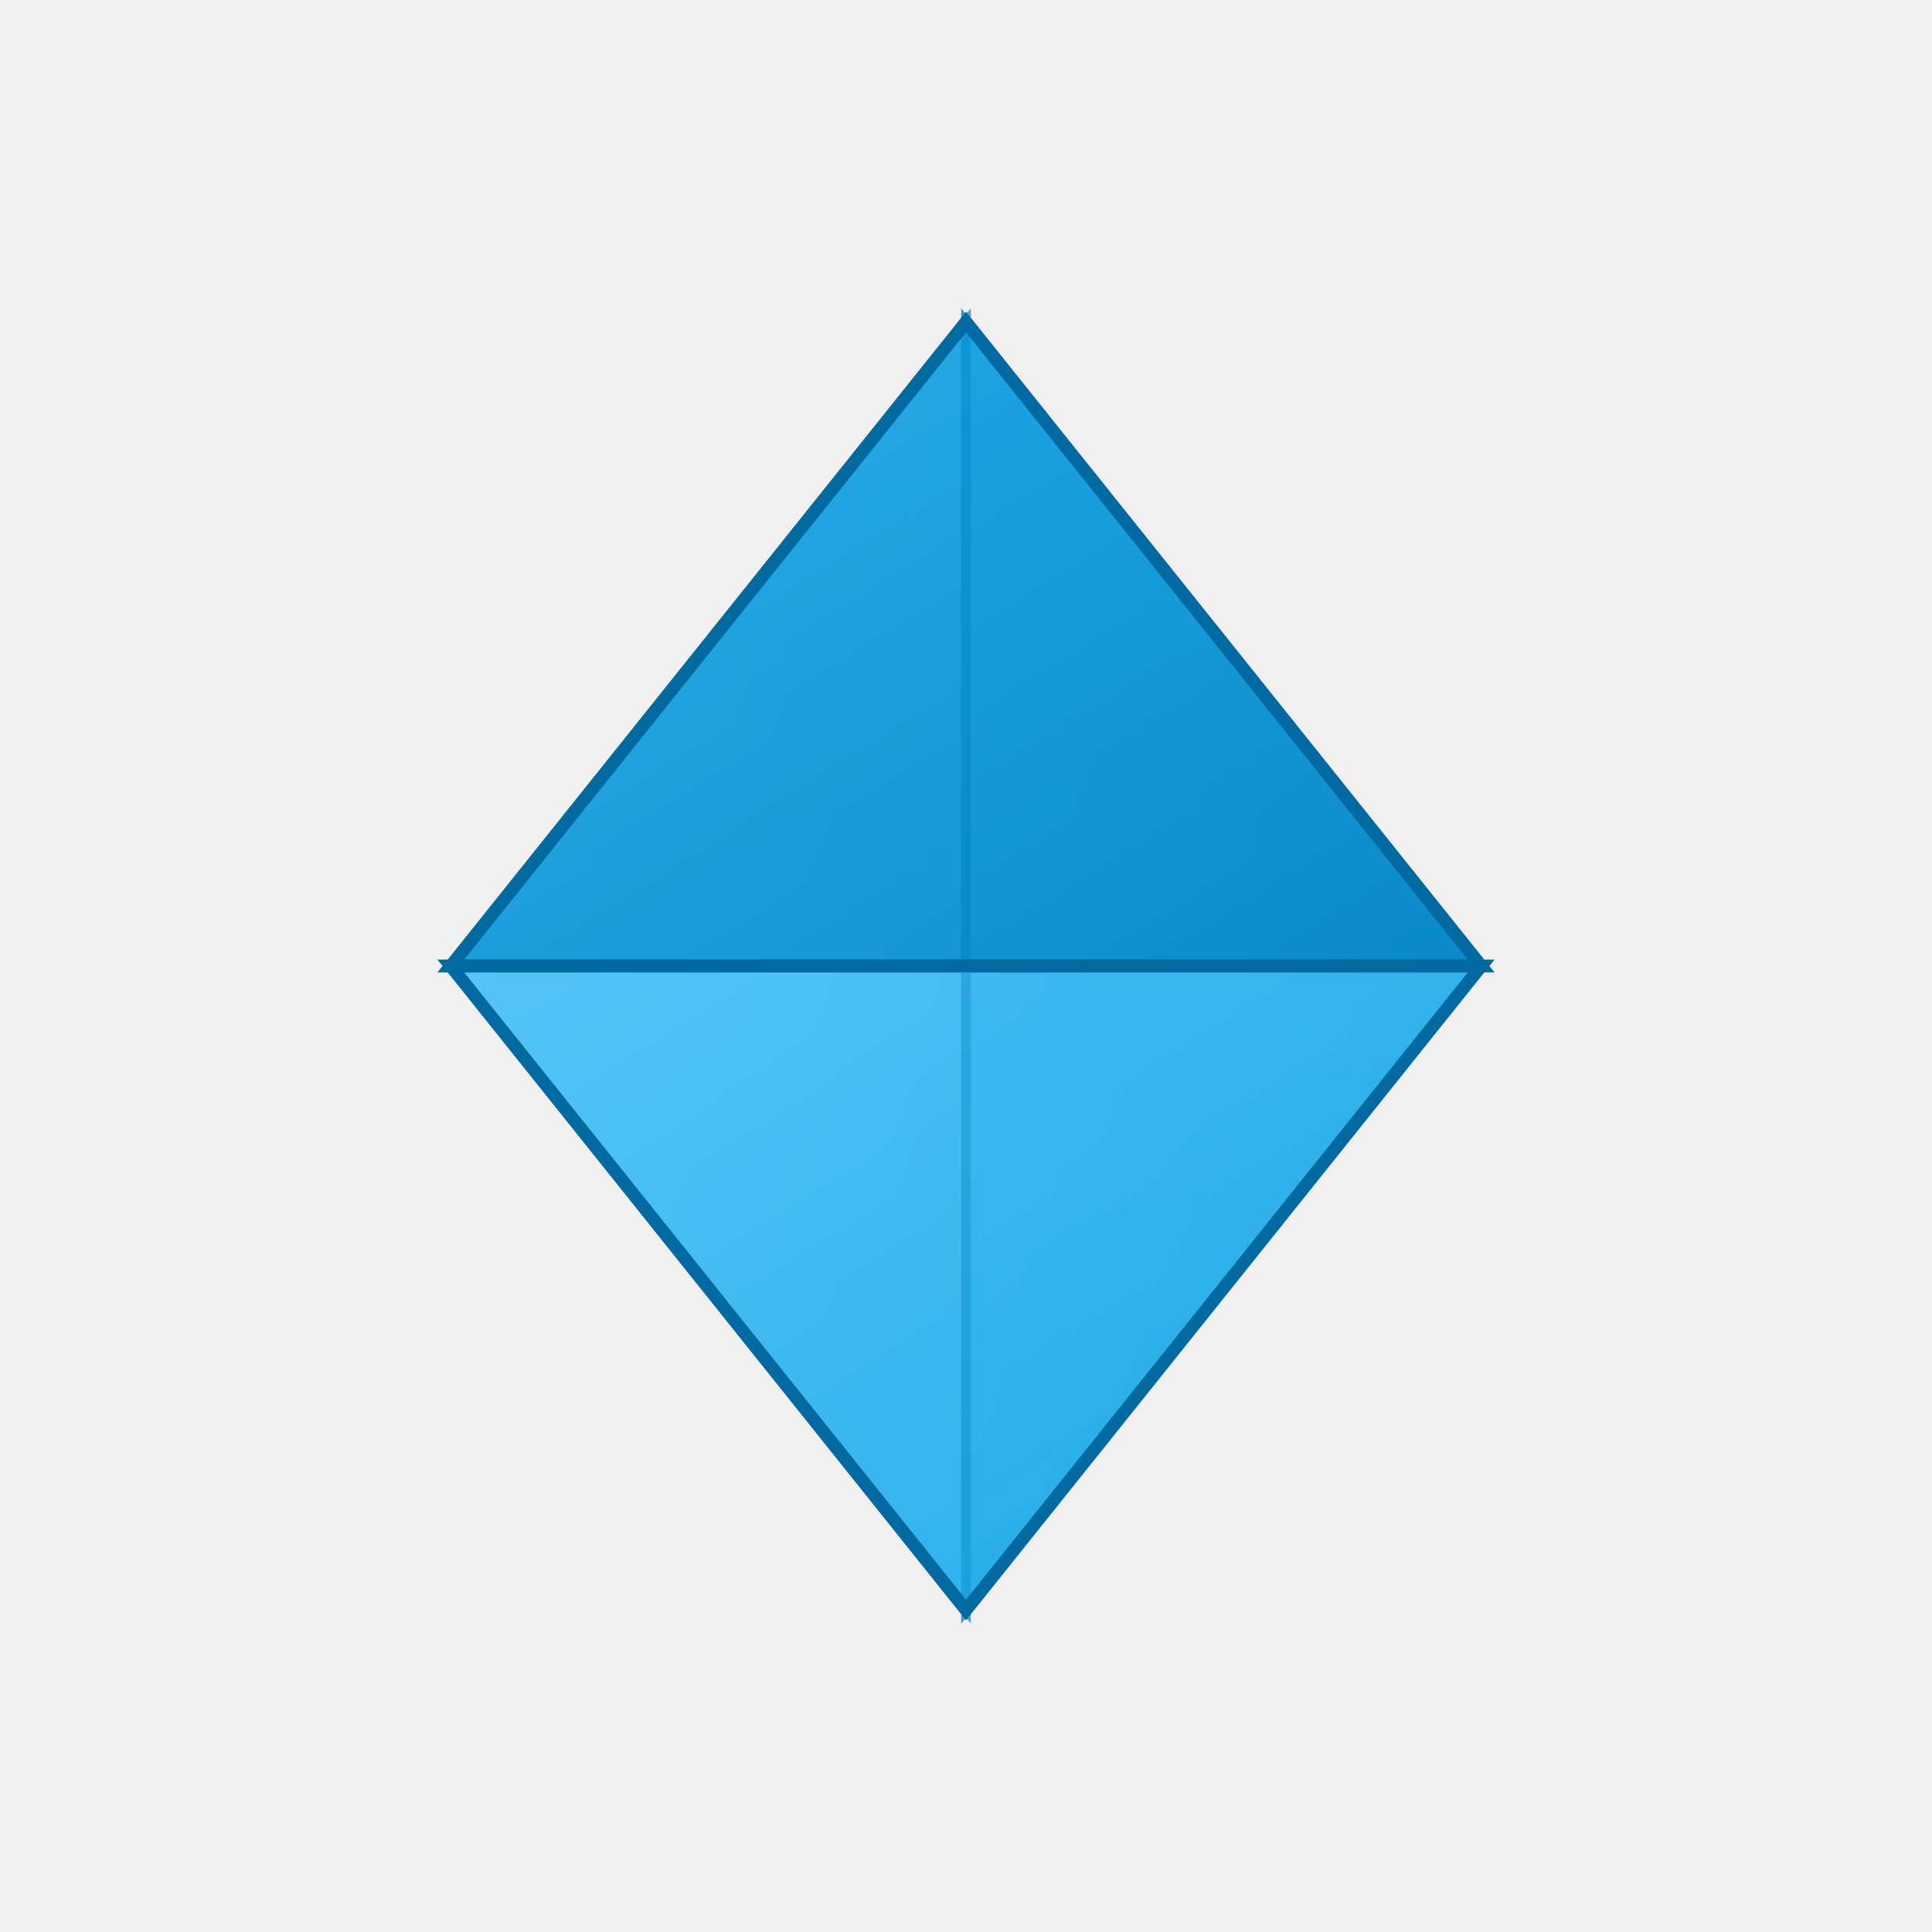
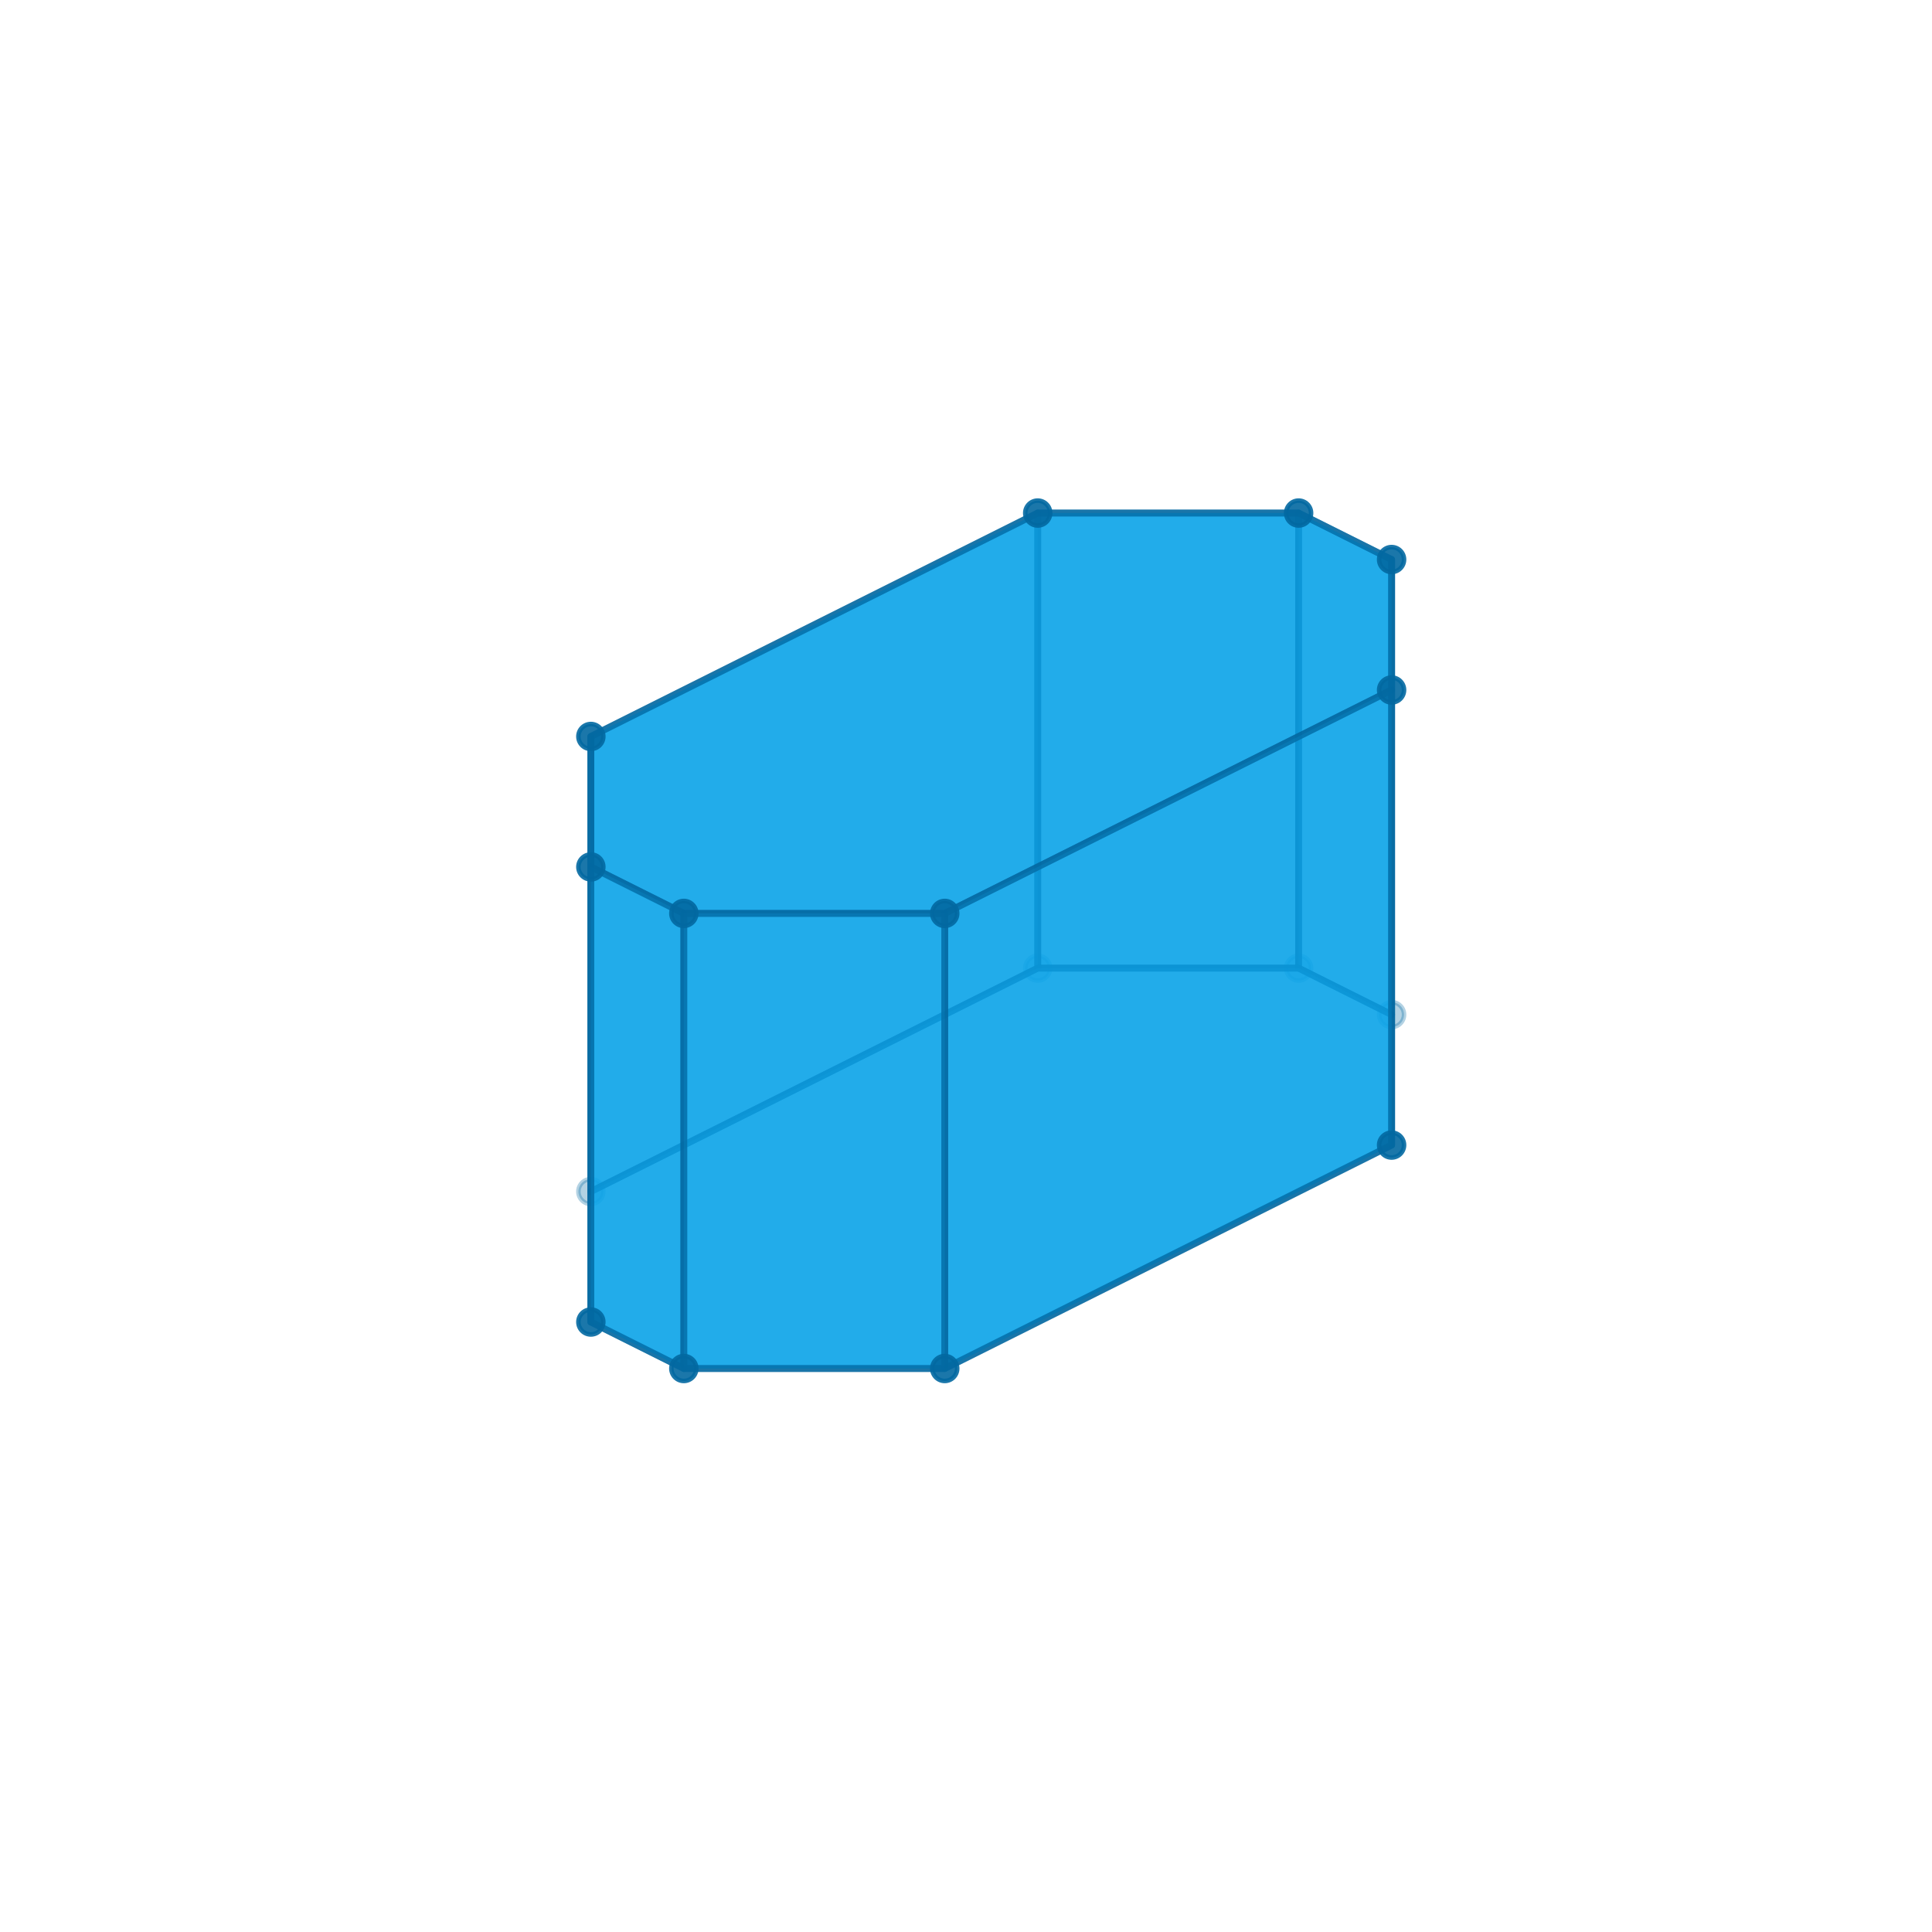
- <svg xmlns="http://www.w3.org/2000/svg" viewBox="-150 -150 300 300">
+ <svg xmlns="http://www.w3.org/2000/svg" xmlns:xlink="http://www.w3.org/1999/xlink" width="424.8pt" height="424.8pt" viewBox="0 0 424.8 424.8" version="1.1">
  <defs>
-     <linearGradient id="face1" x1="0%" y1="0%" x2="100%" y2="100%">
-       <stop offset="0%" style="stop-color:#0ea5e9;stop-opacity:0.8" />
-       <stop offset="100%" style="stop-color:#0284c7;stop-opacity:0.9" />
-     </linearGradient>
-     <linearGradient id="face2" x1="0%" y1="0%" x2="100%" y2="100%">
-       <stop offset="0%" style="stop-color:#38bdf8;stop-opacity:0.7" />
-       <stop offset="100%" style="stop-color:#0ea5e9;stop-opacity:0.8" />
-     </linearGradient>
+     <style type="text/css">*{stroke-linejoin: round; stroke-linecap: butt}</style>
  </defs>
-   <polygon points="0,-100 -80,0 0,100" fill="url(#face2)" stroke="#0369a1" stroke-width="1.5" opacity="0.6" />
-   <polygon points="0,-100 0,100 80,0" fill="url(#face1)" stroke="#0369a1" stroke-width="1.5" opacity="0.7" />
-   <polygon points="0,-100 -80,0 80,0" fill="url(#face1)" stroke="#0369a1" stroke-width="2" />
-   <polygon points="0,100 -80,0 80,0" fill="url(#face2)" stroke="#0369a1" stroke-width="2" />
+   <g id="figure_1">
+     <g id="patch_1">
+       <path d="M 0 424.8  L 424.8 424.8  L 424.8 0  L 0 0  z " style="fill: #ffffff" />
+     </g>
+     <g id="patch_2">
+       <path d="M 7.2 417.6  L 417.6 417.6  L 417.6 7.2  L 7.2 7.2  z " style="fill: #ffffff" />
+     </g>
+     <g id="axes_1">
+       <g id="Path3DCollection_1">
+         <defs>
+           <path id="C0_0_b053477ebe" d="M 0 2.739  C 0.726 2.739 1.423 2.45 1.936 1.936  C 2.45 1.423 2.739 0.726 2.739 -0  C 2.739 -0.726 2.45 -1.423 1.936 -1.936  C 1.423 -2.45 0.726 -2.739 0 -2.739  C -0.726 -2.739 -1.423 -2.45 -1.936 -1.936  C -2.45 -1.423 -2.739 -0.726 -2.739 0  C -2.739 0.726 -2.45 1.423 -1.936 1.936  C -1.423 2.45 -0.726 2.739 0 2.739  z " />
+         </defs>
+         <g clip-path="url(#p080c61e098)">
+           <use xlink:href="#C0_0_b053477ebe" x="228.168" y="212.869" style="fill: #0369a1; fill-opacity: 0.3; stroke: #0369a1; stroke-opacity: 0.3" />
+         </g>
+         <g clip-path="url(#p080c61e098)">
+           <use xlink:href="#C0_0_b053477ebe" x="285.533" y="212.869" style="fill: #0369a1; fill-opacity: 0.3; stroke: #0369a1; stroke-opacity: 0.3" />
+         </g>
+         <g clip-path="url(#p080c61e098)">
+           <use xlink:href="#C0_0_b053477ebe" x="305.977" y="223.091" style="fill: #0369a1; fill-opacity: 0.3; stroke: #0369a1; stroke-opacity: 0.3" />
+         </g>
+         <g clip-path="url(#p080c61e098)">
+           <use xlink:href="#C0_0_b053477ebe" x="129.915" y="261.995" style="fill: #0369a1; fill-opacity: 0.3; stroke: #0369a1; stroke-opacity: 0.3" />
+         </g>
+       </g>
+       <g id="Poly3DCollection_1">
+         <path d="M 285.533 112.808  L 285.533 212.869  L 228.168 212.869  L 228.168 112.808  z " clip-path="url(#p080c61e098)" style="fill: #0ea5e9; fill-opacity: 0.7; stroke: #0369a1; stroke-opacity: 0.7; stroke-width: 1.5" />
+         <path d="M 305.977 123.03  L 305.977 223.091  L 285.533 212.869  L 285.533 112.808  z " clip-path="url(#p080c61e098)" style="fill: #0ea5e9; fill-opacity: 0.7; stroke: #0369a1; stroke-opacity: 0.7; stroke-width: 1.5" />
+         <path d="M 305.977 151.713  L 305.977 251.774  L 305.977 223.091  L 305.977 123.03  z " clip-path="url(#p080c61e098)" style="fill: #0ea5e9; fill-opacity: 0.7; stroke: #0369a1; stroke-opacity: 0.7; stroke-width: 1.5" />
+         <path d="M 228.168 212.869  L 129.915 261.995  L 129.915 161.934  L 228.168 112.808  z " clip-path="url(#p080c61e098)" style="fill: #0ea5e9; fill-opacity: 0.7; stroke: #0369a1; stroke-opacity: 0.7; stroke-width: 1.5" />
+         <path d="M 305.977 223.091  L 305.977 251.774  L 207.724 300.9  L 150.359 300.9  L 129.915 290.678  L 129.915 261.995  L 228.168 212.869  L 285.533 212.869  z " clip-path="url(#p080c61e098)" style="fill: #0ea5e9; fill-opacity: 0.7; stroke: #0369a1; stroke-opacity: 0.7; stroke-width: 1.5" />
+         <path d="M 228.168 112.808  L 129.915 161.934  L 129.915 190.617  L 150.359 200.839  L 207.724 200.839  L 305.977 151.713  L 305.977 123.03  L 285.533 112.808  z " clip-path="url(#p080c61e098)" style="fill: #0ea5e9; fill-opacity: 0.7; stroke: #0369a1; stroke-opacity: 0.7; stroke-width: 1.5" />
+         <path d="M 129.915 161.934  L 129.915 261.995  L 129.915 290.678  L 129.915 190.617  z " clip-path="url(#p080c61e098)" style="fill: #0ea5e9; fill-opacity: 0.7; stroke: #0369a1; stroke-opacity: 0.7; stroke-width: 1.5" />
+         <path d="M 305.977 151.713  L 207.724 200.839  L 207.724 300.9  L 305.977 251.774  z " clip-path="url(#p080c61e098)" style="fill: #0ea5e9; fill-opacity: 0.7; stroke: #0369a1; stroke-opacity: 0.7; stroke-width: 1.5" />
+         <path d="M 129.915 190.617  L 129.915 290.678  L 150.359 300.9  L 150.359 200.839  z " clip-path="url(#p080c61e098)" style="fill: #0ea5e9; fill-opacity: 0.7; stroke: #0369a1; stroke-opacity: 0.7; stroke-width: 1.5" />
+         <path d="M 150.359 200.839  L 150.359 300.9  L 207.724 300.9  L 207.724 200.839  z " clip-path="url(#p080c61e098)" style="fill: #0ea5e9; fill-opacity: 0.7; stroke: #0369a1; stroke-opacity: 0.7; stroke-width: 1.5" />
+       </g>
+       <g id="Path3DCollection_2">
+         <defs>
+           <path id="C1_0_6094424603" d="M 0 2.739  C 0.726 2.739 1.423 2.45 1.936 1.936  C 2.45 1.423 2.739 0.726 2.739 -0  C 2.739 -0.726 2.45 -1.423 1.936 -1.936  C 1.423 -2.45 0.726 -2.739 0 -2.739  C -0.726 -2.739 -1.423 -2.45 -1.936 -1.936  C -2.45 -1.423 -2.739 -0.726 -2.739 0  C -2.739 0.726 -2.45 1.423 -1.936 1.936  C -1.423 2.45 -0.726 2.739 0 2.739  z " />
+         </defs>
+         <g clip-path="url(#p080c61e098)">
+           <use xlink:href="#C1_0_6094424603" x="228.168" y="112.808" style="fill: #0369a1; fill-opacity: 0.9; stroke: #0369a1; stroke-opacity: 0.9" />
+         </g>
+         <g clip-path="url(#p080c61e098)">
+           <use xlink:href="#C1_0_6094424603" x="285.533" y="112.808" style="fill: #0369a1; fill-opacity: 0.9; stroke: #0369a1; stroke-opacity: 0.9" />
+         </g>
+         <g clip-path="url(#p080c61e098)">
+           <use xlink:href="#C1_0_6094424603" x="305.977" y="251.774" style="fill: #0369a1; fill-opacity: 0.9; stroke: #0369a1; stroke-opacity: 0.9" />
+         </g>
+         <g clip-path="url(#p080c61e098)">
+           <use xlink:href="#C1_0_6094424603" x="305.977" y="123.03" style="fill: #0369a1; fill-opacity: 0.9; stroke: #0369a1; stroke-opacity: 0.9" />
+         </g>
+         <g clip-path="url(#p080c61e098)">
+           <use xlink:href="#C1_0_6094424603" x="305.977" y="151.713" style="fill: #0369a1; fill-opacity: 0.9; stroke: #0369a1; stroke-opacity: 0.9" />
+         </g>
+         <g clip-path="url(#p080c61e098)">
+           <use xlink:href="#C1_0_6094424603" x="129.915" y="290.678" style="fill: #0369a1; fill-opacity: 0.9; stroke: #0369a1; stroke-opacity: 0.9" />
+         </g>
+         <g clip-path="url(#p080c61e098)">
+           <use xlink:href="#C1_0_6094424603" x="129.915" y="161.934" style="fill: #0369a1; fill-opacity: 0.9; stroke: #0369a1; stroke-opacity: 0.9" />
+         </g>
+         <g clip-path="url(#p080c61e098)">
+           <use xlink:href="#C1_0_6094424603" x="207.724" y="300.9" style="fill: #0369a1; fill-opacity: 0.9; stroke: #0369a1; stroke-opacity: 0.9" />
+         </g>
+         <g clip-path="url(#p080c61e098)">
+           <use xlink:href="#C1_0_6094424603" x="150.359" y="300.9" style="fill: #0369a1; fill-opacity: 0.9; stroke: #0369a1; stroke-opacity: 0.9" />
+         </g>
+         <g clip-path="url(#p080c61e098)">
+           <use xlink:href="#C1_0_6094424603" x="129.915" y="190.617" style="fill: #0369a1; fill-opacity: 0.9; stroke: #0369a1; stroke-opacity: 0.9" />
+         </g>
+         <g clip-path="url(#p080c61e098)">
+           <use xlink:href="#C1_0_6094424603" x="207.724" y="200.839" style="fill: #0369a1; fill-opacity: 0.9; stroke: #0369a1; stroke-opacity: 0.9" />
+         </g>
+         <g clip-path="url(#p080c61e098)">
+           <use xlink:href="#C1_0_6094424603" x="150.359" y="200.839" style="fill: #0369a1; fill-opacity: 0.9; stroke: #0369a1; stroke-opacity: 0.9" />
+         </g>
+       </g>
+     </g>
+   </g>
+   <defs>
+     <clipPath id="p080c61e098">
+       <rect x="7.2" y="7.2" width="410.4" height="410.4" />
+     </clipPath>
+   </defs>
</svg>
